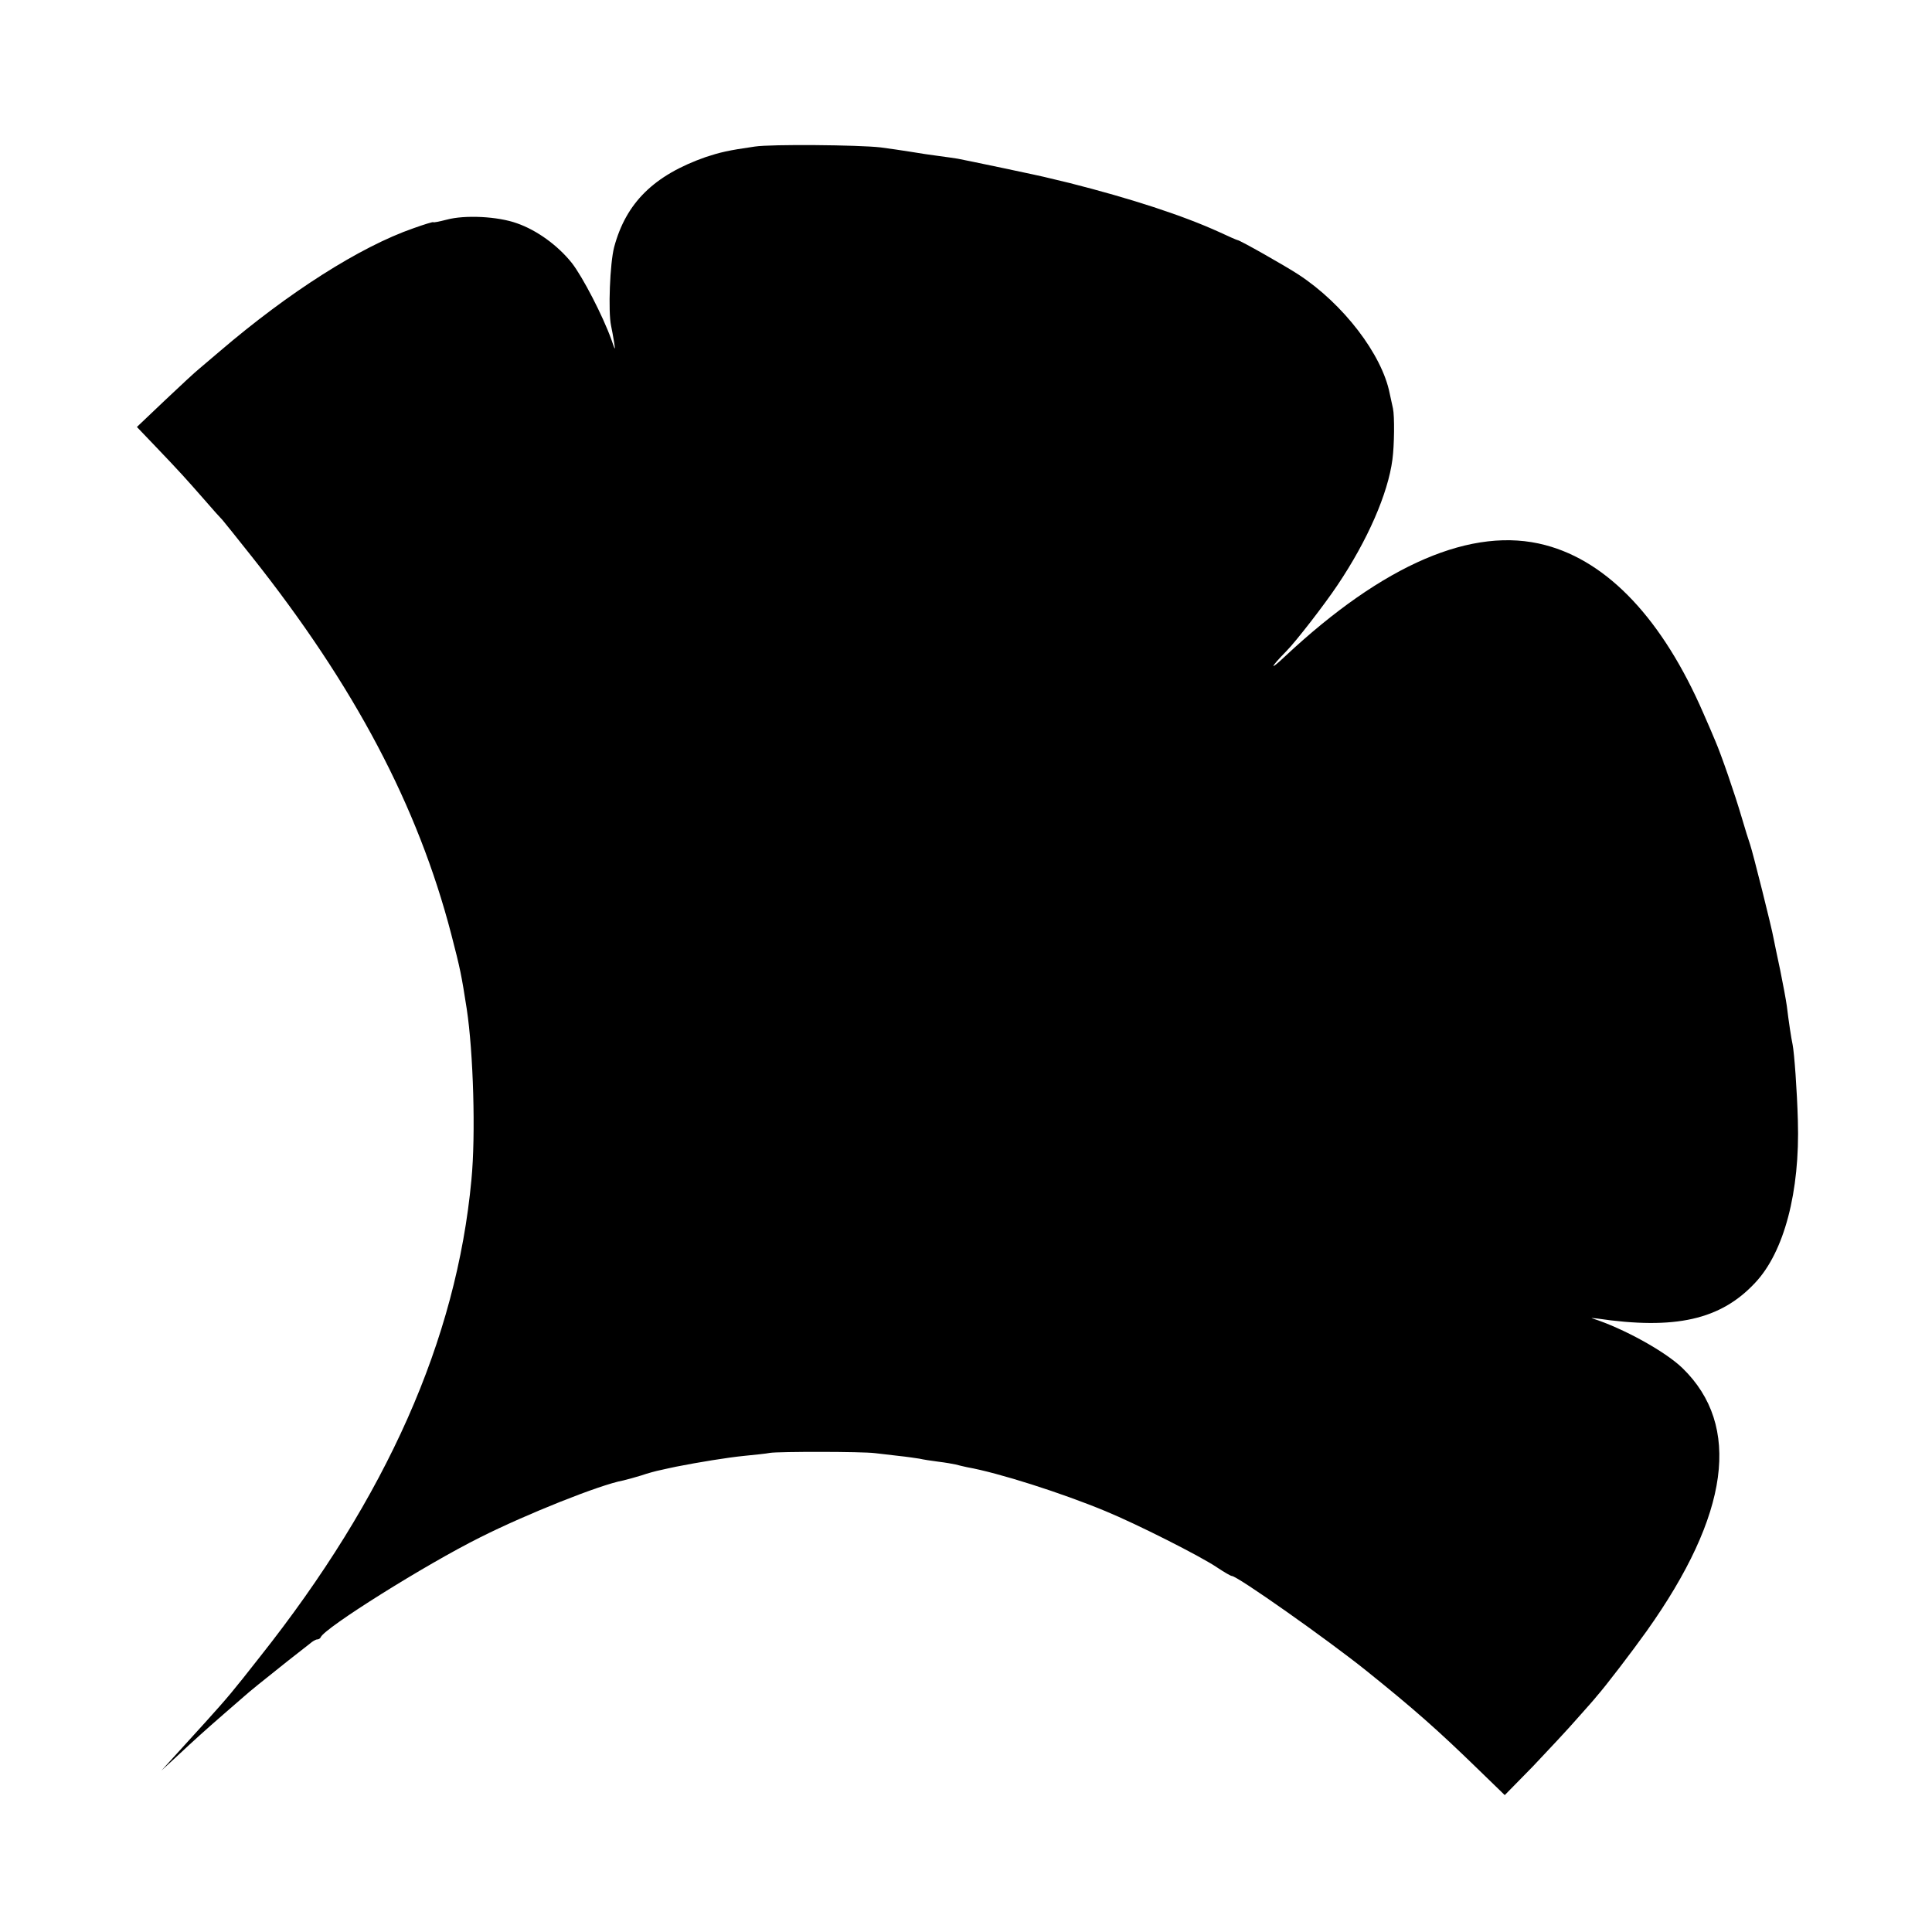
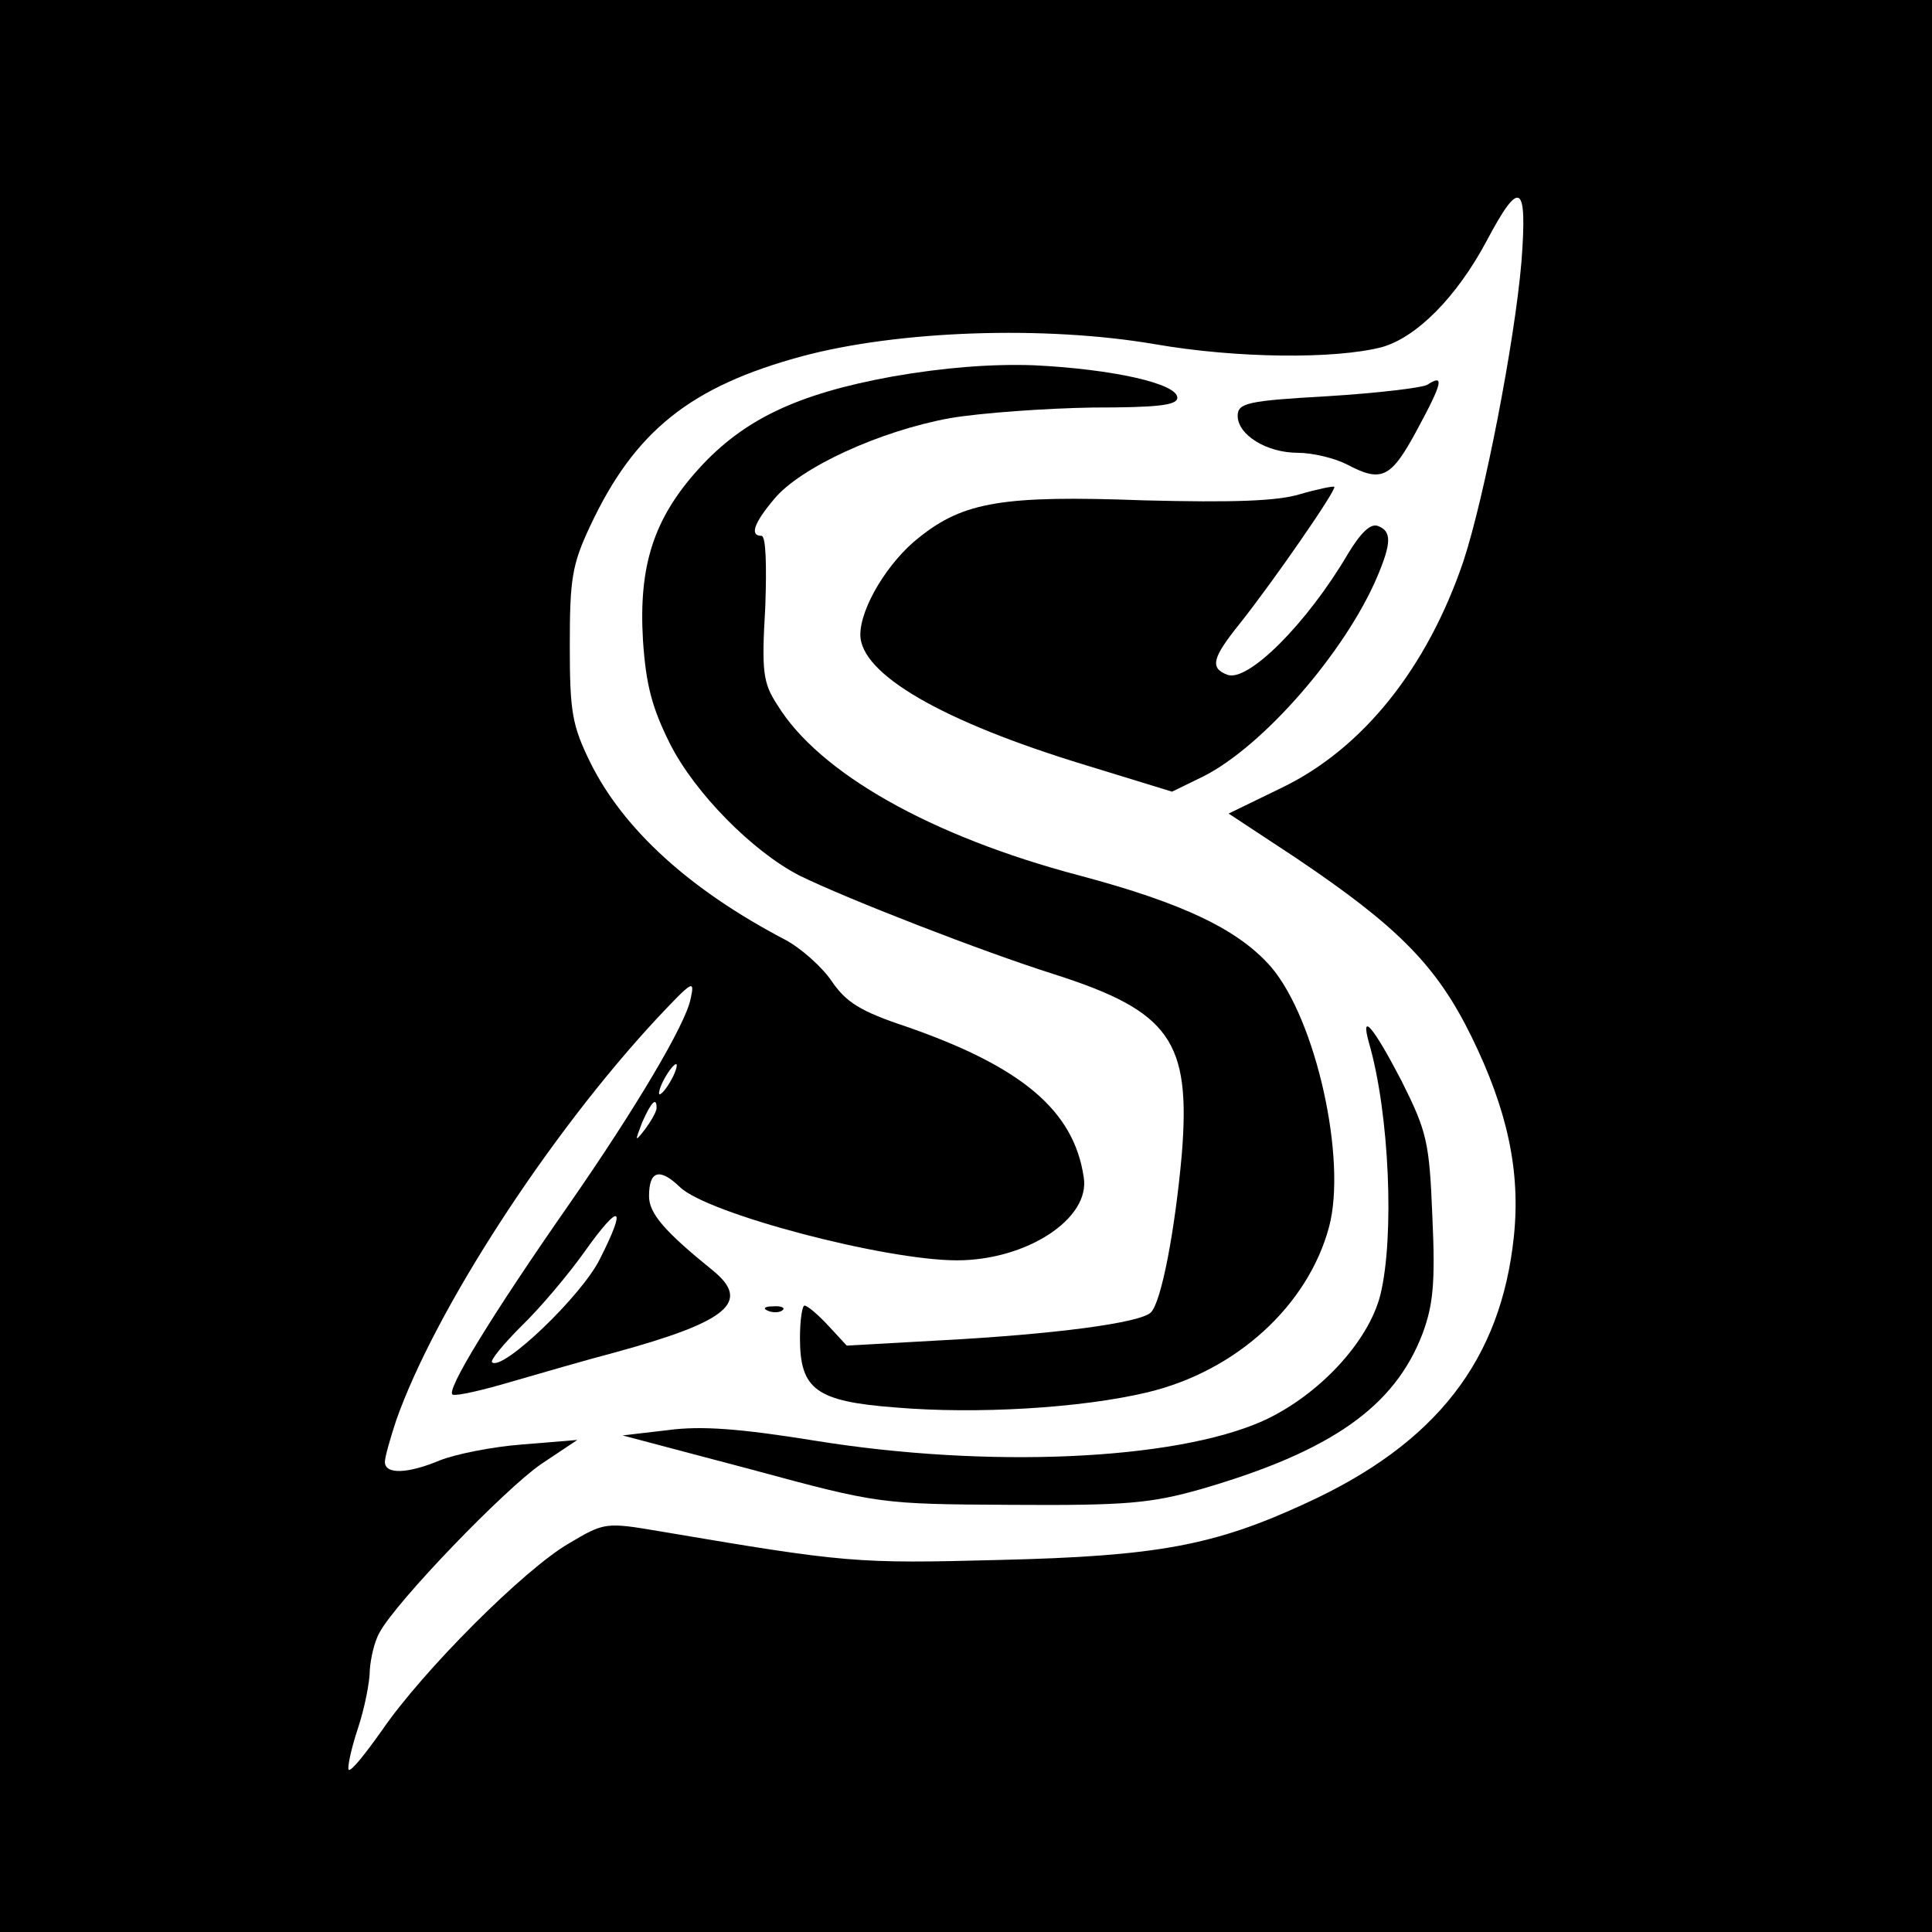
- <svg xmlns="http://www.w3.org/2000/svg" version="1.0" width="700pt" height="700pt" viewBox="0 0 700 700" preserveAspectRatio="xMidYMid meet">
-   <g transform="translate(0,700) scale(0.1,-0.1)" fill="#000000" stroke="none">
-     <path d="M2735 6469 c-98 -14 -126 -21 -178 -38 -188 -66 -289 -166 -332 -327 -15 -58 -22 -232 -11 -284 3 -14 8 -41 11 -60 5 -32 4 -31 -10 10 -31 86 -104 227 -143 277 -51 64 -127 119 -199 144 -69 25 -189 31 -255 13 -27 -7 -48 -11 -48 -9 0 2 -33 -8 -72 -22 -193 -67 -452 -232 -702 -446 -27 -23 -60 -51 -73 -62 -14 -11 -70 -63 -126 -116 l-101 -96 66 -69 c90 -94 114 -121 178 -194 30 -35 60 -68 66 -74 5 -6 53 -65 105 -131 374 -471 603 -905 724 -1370 33 -127 37 -148 56 -270 24 -157 33 -457 17 -620 -54 -579 -307 -1149 -767 -1729 -98 -125 -114 -144 -196 -235 -54 -59 -60 -66 -120 -132 l-40 -44 50 46 c76 71 104 96 175 158 36 31 70 61 76 66 14 13 72 60 154 125 36 28 73 57 83 65 9 8 21 15 26 15 5 0 11 3 13 8 14 34 381 264 578 362 167 84 435 191 518 206 13 3 42 11 65 18 23 8 56 17 72 20 17 4 41 9 55 12 81 16 185 33 245 39 39 4 81 8 95 11 32 5 334 5 380 -1 19 -2 58 -7 86 -10 29 -3 62 -8 75 -10 13 -3 44 -8 69 -11 25 -3 53 -8 62 -10 10 -3 29 -7 42 -10 113 -20 342 -93 501 -159 112 -46 346 -164 406 -205 24 -16 48 -30 52 -30 20 0 346 -230 487 -343 173 -139 259 -215 403 -355 l99 -96 102 104 c55 58 128 136 161 174 33 37 65 73 70 80 32 36 129 163 181 236 301 423 344 745 130 953 -63 61 -216 145 -326 180 -8 2 -1 2 15 0 284 -42 449 -5 574 129 105 111 163 330 155 588 -3 110 -13 245 -19 275 -5 23 -14 82 -21 140 -3 22 -14 81 -24 130 -11 50 -21 101 -24 115 -6 36 -75 311 -85 340 -5 14 -19 59 -31 100 -24 82 -74 227 -95 275 -7 17 -26 62 -43 100 -147 339 -345 550 -573 610 -263 70 -586 -69 -944 -404 -57 -54 -54 -41 5 19 35 35 140 171 186 240 109 162 183 332 199 455 7 51 8 158 2 185 -2 8 -7 33 -12 55 -28 141 -168 324 -330 430 -47 31 -213 125 -221 125 -2 0 -32 13 -66 29 -134 61 -322 122 -543 178 -33 8 -67 16 -75 18 -25 7 -303 65 -330 70 -14 2 -45 7 -70 10 -25 3 -70 10 -100 15 -30 5 -80 12 -110 16 -79 9 -396 12 -455 3z" />
+ <svg xmlns="http://www.w3.org/2000/svg" version="1.0" width="256pt" height="256pt" viewBox="0 0 256 256" preserveAspectRatio="xMidYMid meet">
+   <g transform="translate(0,256) scale(0.1,-0.1)" fill="#000000" stroke="none">
+     <path d="M0 1280 l0 -1280 1280 0 1280 0 0 1280 0 1280 -1280 0 -1280 0 0 -1280z m2016 933 c-9 -106 -49 -312 -77 -397 -48 -141 -133 -248 -241 -300 l-70 -34 88 -58 c137 -92 188 -144 234 -238 47 -96 65 -177 56 -264 -17 -164 -103 -275 -276 -354 -121 -56 -197 -70 -405 -75 -191 -5 -203 -4 -451 38 -71 12 -73 12 -120 -16 -59 -34 -194 -169 -248 -248 -22 -31 -41 -55 -44 -52 -2 2 3 27 12 54 9 27 16 62 16 78 1 15 6 38 13 50 23 42 166 190 214 223 l48 32 -73 -6 c-40 -3 -89 -13 -109 -21 -43 -18 -73 -19 -73 -2 0 6 7 31 15 55 51 145 201 377 345 532 48 51 51 53 45 26 -7 -34 -73 -145 -159 -269 -104 -149 -167 -252 -156 -255 5 -2 40 6 77 17 38 11 100 29 138 39 150 41 181 67 129 109 -63 51 -84 75 -84 98 0 34 14 38 41 12 36 -35 271 -97 367 -97 92 0 177 55 168 110 -13 89 -83 147 -236 200 -60 20 -79 32 -98 60 -13 19 -41 44 -62 55 -126 66 -214 146 -258 235 -24 49 -27 67 -27 155 0 88 3 107 27 158 59 126 133 185 281 225 127 34 320 41 467 16 109 -19 239 -20 301 -4 46 13 99 66 139 141 44 83 54 77 46 -28z m-1126 -1083 c-6 -11 -13 -20 -16 -20 -2 0 0 9 6 20 6 11 13 20 16 20 2 0 0 -9 -6 -20z m-20 -38 c0 -5 -7 -17 -15 -28 -14 -18 -14 -17 -4 9 12 27 19 34 19 19z m-75 -200 c-24 -49 -130 -150 -143 -137 -3 2 15 24 39 48 24 23 62 68 84 99 47 66 56 61 20 -10z" />
+     <path d="M1182 2061 c-126 -23 -197 -57 -256 -122 -60 -66 -80 -129 -74 -228 4 -59 12 -89 36 -137 33 -65 109 -142 171 -174 63 -31 243 -101 338 -131 153 -49 181 -88 169 -238 -9 -101 -27 -196 -41 -210 -14 -14 -128 -29 -278 -37 l-125 -7 -25 27 c-13 14 -27 26 -31 26 -3 0 -6 -19 -6 -43 0 -68 21 -84 127 -92 106 -9 245 -1 333 20 118 28 213 115 241 219 24 89 -17 275 -77 345 -43 49 -115 84 -254 121 -197 52 -345 136 -400 226 -19 29 -21 44 -16 129 2 55 1 95 -5 95 -16 0 -10 17 17 49 35 42 140 90 233 107 42 7 127 13 189 14 86 0 112 3 112 13 0 19 -87 38 -190 43 -56 2 -120 -3 -188 -15z" />
+     <path d="M1891 2050 c-8 -4 -67 -11 -132 -15 -106 -6 -119 -9 -119 -26 0 -25 38 -49 80 -49 19 0 48 -7 64 -15 47 -25 59 -19 94 46 34 63 36 74 13 59z" />
+     <path d="M1722 1905 c-30 -9 -88 -11 -206 -8 -187 7 -239 -2 -298 -49 -41 -32 -78 -93 -78 -129 0 -52 108 -115 299 -173 l114 -35 41 20 c80 40 189 166 231 265 19 45 19 60 1 67 -10 4 -23 -9 -40 -37 -54 -92 -133 -171 -160 -160 -23 9 -20 22 17 68 43 54 129 178 125 181 -2 1 -22 -3 -46 -10z" />
+     <path d="M1814 1178 c27 -93 34 -257 15 -334 -16 -63 -83 -134 -156 -167 -117 -52 -364 -63 -593 -26 -99 16 -151 20 -195 14 l-60 -7 170 -45 c170 -46 171 -46 345 -47 153 -1 185 2 252 21 172 50 256 109 293 206 14 38 17 67 13 154 -4 100 -7 113 -41 181 -37 71 -55 93 -43 50z" />
+     <path d="M1018 823 c7 -3 16 -2 19 1 4 3 -2 6 -13 5 -11 0 -14 -3 -6 -6z" />
  </g>
</svg>
